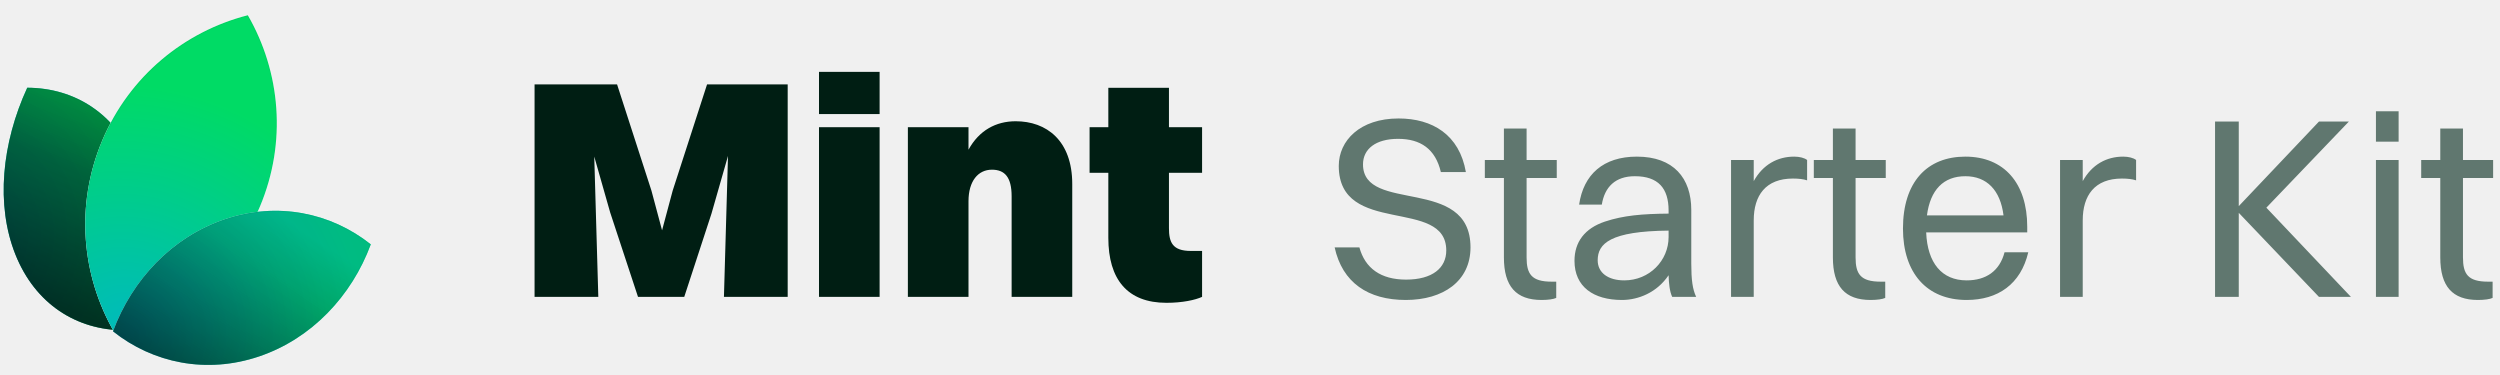
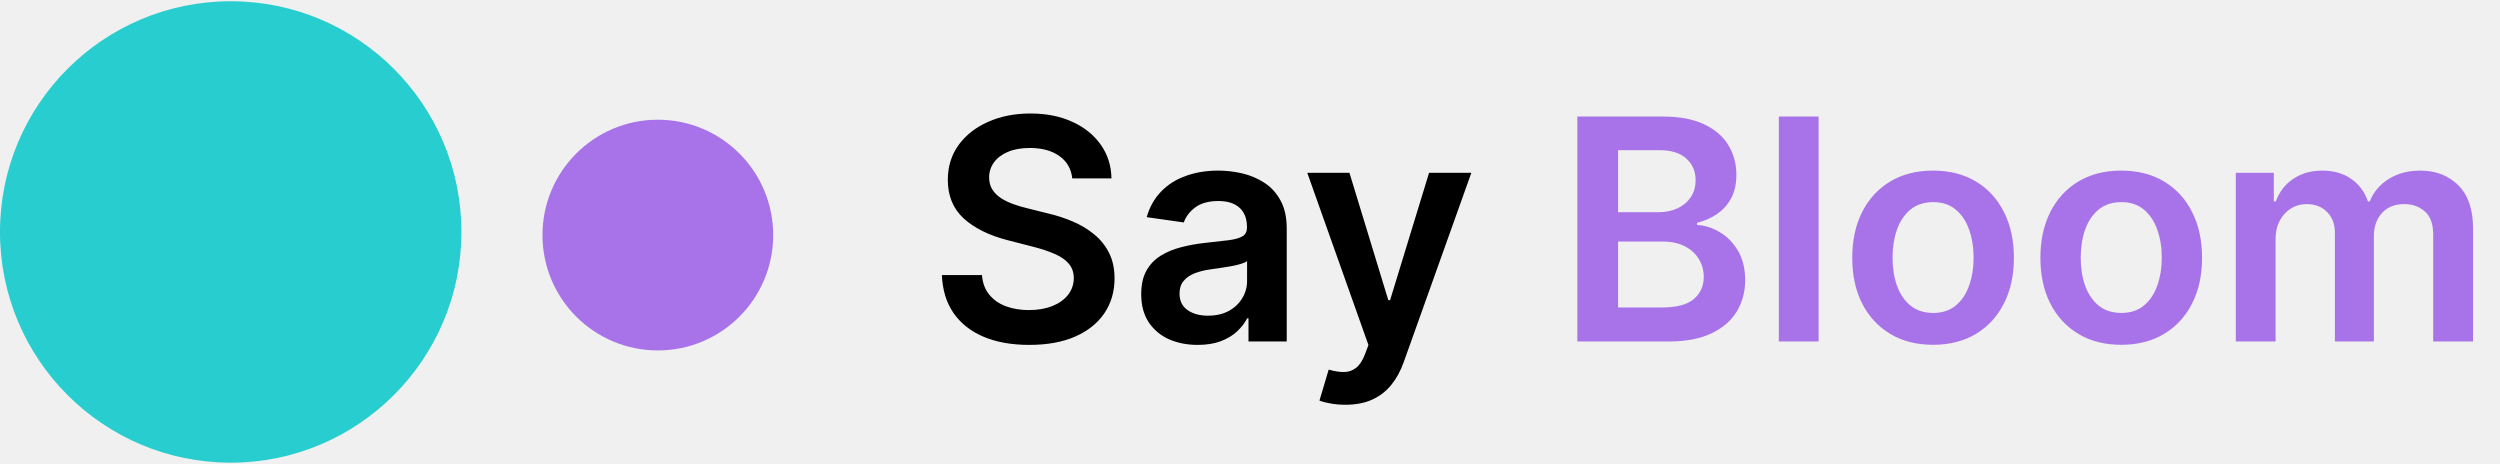
- <svg xmlns="http://www.w3.org/2000/svg" width="160" height="24" viewBox="0 0 160 24" fill="none">
-   <path d="M7.953 21.139C4.896 21.13 2.255 19.458 0.987 16.29C-0.28 13.121 0.109 9.163 1.744 5.615C4.801 5.624 7.442 7.296 8.71 10.465C9.977 13.633 9.588 17.591 7.953 21.139Z" fill="white" />
-   <path d="M7.953 21.139C4.896 21.13 2.255 19.458 0.987 16.29C-0.28 13.121 0.109 9.163 1.744 5.615C4.801 5.624 7.442 7.296 8.71 10.465C9.977 13.633 9.588 17.591 7.953 21.139Z" fill="url(#paint0_radial_115_86)" />
-   <path d="M7.953 21.139C4.896 21.13 2.255 19.458 0.987 16.29C-0.28 13.121 0.109 9.163 1.744 5.615C4.801 5.624 7.442 7.296 8.71 10.465C9.977 13.633 9.588 17.591 7.953 21.139Z" fill="black" fill-opacity="0.5" style="mix-blend-mode:hard-light" />
-   <path d="M7.953 21.139C4.896 21.13 2.255 19.458 0.987 16.29C-0.28 13.121 0.109 9.163 1.744 5.615C4.801 5.624 7.442 7.296 8.71 10.465C9.977 13.633 9.588 17.591 7.953 21.139Z" fill="url(#paint1_linear_115_86)" fill-opacity="0.5" style="mix-blend-mode:hard-light" />
-   <path d="M7.935 21.111C4.897 21.096 2.274 19.431 1.013 16.279C-0.248 13.124 0.136 9.182 1.762 5.643C4.8 5.659 7.423 7.324 8.684 10.476C9.945 13.63 9.561 17.572 7.935 21.111Z" stroke="url(#paint2_linear_115_86)" stroke-opacity="0.05" stroke-width="0.056" />
-   <path d="M7.31 21.257C11.354 20.221 14.884 17.375 16.628 13.236C18.373 9.097 17.945 4.587 15.86 0.976C11.816 2.012 8.287 4.858 6.542 8.998C4.797 13.137 5.225 17.646 7.31 21.257Z" fill="white" />
-   <path d="M7.31 21.257C11.354 20.221 14.884 17.375 16.628 13.236C18.373 9.097 17.945 4.587 15.86 0.976C11.816 2.012 8.287 4.858 6.542 8.998C4.797 13.137 5.225 17.646 7.31 21.257Z" fill="url(#paint3_radial_115_86)" />
-   <path d="M16.602 13.225C14.864 17.349 11.351 20.187 7.324 21.225C5.253 17.624 4.829 13.132 6.568 9.009C8.306 4.885 11.819 2.047 15.846 1.009C17.918 4.61 18.341 9.101 16.602 13.225Z" stroke="url(#paint4_linear_115_86)" stroke-opacity="0.05" stroke-width="0.056" />
-   <path d="M7.234 21.207C9.789 23.237 13.21 23.951 16.577 22.814C19.944 21.677 22.506 18.945 23.73 15.638C21.175 13.608 17.754 12.894 14.387 14.031C11.02 15.168 8.458 17.901 7.234 21.207Z" fill="white" />
-   <path d="M7.234 21.207C9.789 23.237 13.21 23.951 16.577 22.814C19.944 21.677 22.506 18.945 23.73 15.638C21.175 13.608 17.754 12.894 14.387 14.031C11.02 15.168 8.458 17.901 7.234 21.207Z" fill="url(#paint5_radial_115_86)" />
-   <path d="M7.234 21.207C9.789 23.237 13.21 23.951 16.577 22.814C19.944 21.677 22.506 18.945 23.73 15.638C21.175 13.608 17.754 12.894 14.387 14.031C11.02 15.168 8.458 17.901 7.234 21.207Z" fill="black" fill-opacity="0.2" style="mix-blend-mode:hard-light" />
-   <path d="M7.234 21.207C9.789 23.237 13.21 23.951 16.577 22.814C19.944 21.677 22.506 18.945 23.73 15.638C21.175 13.608 17.754 12.894 14.387 14.031C11.02 15.168 8.458 17.901 7.234 21.207Z" fill="url(#paint6_linear_115_86)" fill-opacity="0.5" style="mix-blend-mode:hard-light" />
-   <path d="M16.568 22.787C13.218 23.918 9.814 23.212 7.267 21.198C8.492 17.907 11.044 15.189 14.396 14.058C17.747 12.927 21.15 13.633 23.697 15.648C22.472 18.938 19.92 21.656 16.568 22.787Z" stroke="url(#paint7_linear_115_86)" stroke-opacity="0.05" stroke-width="0.056" />
-   <path d="M34.212 19V5.4H39.492L41.692 12.2L42.372 14.74L43.052 12.2L45.252 5.4H50.412V19H46.332L46.592 9.98L45.532 13.68L43.792 19H40.832L39.052 13.6L38.032 10.02L38.292 19H34.212ZM52.416 7.3V4.6H56.295V7.3H52.416ZM52.416 19V8.14H56.295V19H52.416ZM58.104 19V8.14H61.984V9.58C62.664 8.34 63.744 7.76 65.004 7.76C66.964 7.76 68.624 8.98 68.624 11.78V19H64.744V12.56C64.744 11.34 64.304 10.86 63.484 10.86C62.604 10.86 61.984 11.58 61.984 12.88V19H58.104ZM70.933 15.22V11.06H69.733V8.14H70.933V5.62H74.813V8.14H76.933V11.06H74.813V14.6C74.813 15.5 75.033 16.06 76.213 16.06H76.933V19C76.493 19.2 75.673 19.38 74.653 19.38C72.153 19.38 70.933 17.88 70.933 15.22Z" fill="#001E13" />
-   <path d="M87.232 10.519C87.232 13.687 94.112 11.229 94.112 15.832C94.112 17.994 92.364 19.198 89.971 19.198C87.562 19.198 85.912 18.093 85.417 15.832H87.001C87.364 17.169 88.371 17.895 89.987 17.895C91.671 17.895 92.561 17.152 92.561 16.03C92.561 12.598 85.681 15.155 85.681 10.618C85.681 9.001 87.034 7.582 89.509 7.582C91.671 7.582 93.403 8.621 93.816 11.014H92.215C91.868 9.529 90.912 8.886 89.476 8.886C88.057 8.886 87.232 9.529 87.232 10.519ZM96.25 16.476V11.393H95.029V10.239H96.25V8.226H97.702V10.239H99.632V11.393H97.702V16.476C97.702 17.532 98.015 18.026 99.302 18.026H99.599V19.066C99.434 19.148 99.071 19.198 98.659 19.198C97.025 19.198 96.25 18.323 96.25 16.476ZM102.516 13.093H101.064C101.345 11.162 102.615 10.024 104.76 10.024C107.103 10.024 108.242 11.393 108.242 13.44V16.888C108.242 17.895 108.324 18.521 108.555 19H107.021C106.856 18.654 106.806 18.142 106.79 17.614C106.047 18.72 104.859 19.198 103.803 19.198C101.988 19.198 100.767 18.357 100.767 16.69C100.767 15.486 101.427 14.611 102.714 14.182C103.902 13.786 105.107 13.687 106.79 13.671V13.473C106.79 12.053 106.13 11.278 104.628 11.278C103.374 11.278 102.698 11.971 102.516 13.093ZM102.252 16.657C102.252 17.465 102.929 17.944 103.952 17.944C105.569 17.944 106.79 16.674 106.79 15.172V14.759C103.061 14.793 102.252 15.585 102.252 16.657ZM110.787 19V10.239H112.239V11.591C112.833 10.519 113.774 10.024 114.83 10.024C115.176 10.024 115.49 10.107 115.655 10.239V11.542C115.407 11.46 115.094 11.427 114.747 11.427C112.998 11.427 112.239 12.515 112.239 14.1V19H110.787ZM117.305 16.476V11.393H116.084V10.239H117.305V8.226H118.757V10.239H120.688V11.393H118.757V16.476C118.757 17.532 119.071 18.026 120.358 18.026H120.655V19.066C120.49 19.148 120.127 19.198 119.714 19.198C118.081 19.198 117.305 18.323 117.305 16.476ZM129.809 16.145C129.33 18.192 127.862 19.198 125.865 19.198C123.324 19.198 121.79 17.482 121.79 14.627C121.79 11.658 123.324 10.024 125.783 10.024C128.258 10.024 129.743 11.723 129.743 14.512V14.875H123.275C123.357 16.838 124.281 17.944 125.865 17.944C127.103 17.944 127.977 17.35 128.291 16.145H129.809ZM125.783 11.278C124.38 11.278 123.539 12.152 123.324 13.786H128.225C128.027 12.169 127.152 11.278 125.783 11.278ZM131.843 19V10.239H133.295V11.591C133.889 10.519 134.829 10.024 135.885 10.024C136.232 10.024 136.545 10.107 136.71 10.239V11.542C136.463 11.46 136.149 11.427 135.803 11.427C134.054 11.427 133.295 12.515 133.295 14.1V19H131.843ZM141.763 19V7.78H143.281V13.192L148.413 7.78H150.327L145.047 13.291L150.459 19H148.413L143.281 13.621V19H141.763ZM152.06 9.067V7.12H153.512V9.067H152.06ZM152.06 19V10.239H153.512V19H152.06ZM156.178 16.476V11.393H154.957V10.239H156.178V8.226H157.63V10.239H159.56V11.393H157.63V16.476C157.63 17.532 157.943 18.026 159.23 18.026H159.527V19.066C159.362 19.148 158.999 19.198 158.587 19.198C156.953 19.198 156.178 18.323 156.178 16.476Z" fill="#002719" fill-opacity="0.6" />
-   <defs>
-     <radialGradient id="paint0_radial_115_86" cx="0" cy="0" r="1" gradientUnits="userSpaceOnUse" gradientTransform="translate(-3.00503 15.023) rotate(-10.029) scale(17.9572 17.784)">
-       <stop stop-color="#00B0BB" />
-       <stop offset="1" stop-color="#00DB65" />
-     </radialGradient>
-     <linearGradient id="paint1_linear_115_86" x1="7.39" y1="4.813" x2="1.63" y2="18.689" gradientUnits="userSpaceOnUse">
-       <stop stop-color="#18E299" />
-       <stop offset="1" />
-     </linearGradient>
-     <linearGradient id="paint2_linear_115_86" x1="7.948" y1="8.016" x2="1.761" y2="18.746" gradientUnits="userSpaceOnUse">
-       <stop />
-       <stop offset="1" stop-opacity="0" />
-     </linearGradient>
-     <radialGradient id="paint3_radial_115_86" cx="0" cy="0" r="1" gradientUnits="userSpaceOnUse" gradientTransform="translate(8.11404 20.8822) rotate(-75.7542) scale(21.6246 23.7772)">
-       <stop stop-color="#00BBBB" />
-       <stop offset="0.713" stop-color="#00DB65" />
-     </radialGradient>
-     <linearGradient id="paint4_linear_115_86" x1="7.602" y1="5.871" x2="15.556" y2="16.372" gradientUnits="userSpaceOnUse">
-       <stop />
-       <stop offset="1" stop-opacity="0" />
-     </linearGradient>
-     <radialGradient id="paint5_radial_115_86" cx="0" cy="0" r="1" gradientUnits="userSpaceOnUse" gradientTransform="translate(7.84537 21.5181) rotate(-20.3525) scale(18.5603 17.32)">
-       <stop stop-color="#00B0BB" />
-       <stop offset="1" stop-color="#00DB65" />
-     </radialGradient>
-     <linearGradient id="paint6_linear_115_86" x1="16.808" y1="13.007" x2="10.041" y2="22.994" gradientUnits="userSpaceOnUse">
-       <stop stop-color="#00B1BC" />
-       <stop offset="1" />
-     </linearGradient>
-     <linearGradient id="paint7_linear_115_86" x1="16.808" y1="13.007" x2="14.169" y2="23.841" gradientUnits="userSpaceOnUse">
-       <stop />
-       <stop offset="1" stop-opacity="0" />
-     </linearGradient>
-   </defs>
+ <svg xmlns="http://www.w3.org/2000/svg" width="194" height="36" viewBox="0 0 194 36" fill="none">
+   <circle cx="17.903" cy="18" r="17.903" fill="#28CDCF" />
+   <circle cx="51.048" cy="18.242" r="8.952" fill="#A873E8" />
+   <path d="M83.207 13.844C83.128 13.099 82.793 12.52 82.202 12.105C81.617 11.69 80.855 11.483 79.918 11.483C79.258 11.483 78.693 11.582 78.222 11.781C77.75 11.98 77.389 12.25 77.139 12.591C76.889 12.932 76.761 13.321 76.756 13.758C76.756 14.122 76.838 14.438 77.003 14.704C77.173 14.972 77.403 15.199 77.693 15.386C77.983 15.568 78.304 15.722 78.656 15.847C79.008 15.972 79.364 16.077 79.722 16.162L81.358 16.571C82.017 16.724 82.651 16.932 83.258 17.193C83.872 17.454 84.421 17.784 84.903 18.182C85.392 18.579 85.778 19.06 86.062 19.622C86.347 20.185 86.489 20.844 86.489 21.599C86.489 22.622 86.227 23.523 85.704 24.301C85.182 25.074 84.426 25.679 83.438 26.116C82.454 26.548 81.264 26.764 79.867 26.764C78.508 26.764 77.329 26.554 76.329 26.134C75.335 25.713 74.557 25.099 73.994 24.293C73.438 23.486 73.136 22.503 73.091 21.344H76.202C76.247 21.952 76.435 22.457 76.764 22.861C77.094 23.264 77.523 23.565 78.051 23.764C78.585 23.963 79.182 24.062 79.841 24.062C80.528 24.062 81.131 23.96 81.648 23.756C82.171 23.546 82.579 23.256 82.875 22.886C83.171 22.511 83.321 22.074 83.327 21.574C83.321 21.119 83.188 20.744 82.926 20.449C82.665 20.148 82.298 19.898 81.827 19.699C81.361 19.494 80.815 19.312 80.19 19.153L78.204 18.642C76.767 18.273 75.631 17.713 74.796 16.963C73.966 16.207 73.551 15.204 73.551 13.954C73.551 12.926 73.829 12.026 74.386 11.253C74.949 10.48 75.713 9.881 76.679 9.455C77.645 9.023 78.739 8.807 79.96 8.807C81.199 8.807 82.284 9.023 83.216 9.455C84.153 9.881 84.889 10.474 85.423 11.236C85.957 11.992 86.233 12.861 86.25 13.844H83.207ZM92.938 26.764C92.109 26.764 91.362 26.616 90.697 26.321C90.038 26.02 89.515 25.577 89.129 24.991C88.748 24.406 88.558 23.685 88.558 22.827C88.558 22.088 88.694 21.477 88.967 20.994C89.239 20.511 89.612 20.125 90.083 19.835C90.555 19.546 91.086 19.327 91.677 19.179C92.273 19.026 92.89 18.915 93.526 18.847C94.293 18.767 94.915 18.696 95.393 18.634C95.87 18.565 96.217 18.463 96.433 18.327C96.654 18.185 96.765 17.966 96.765 17.671V17.619C96.765 16.977 96.575 16.48 96.194 16.128C95.813 15.776 95.265 15.599 94.549 15.599C93.793 15.599 93.194 15.764 92.751 16.094C92.313 16.423 92.018 16.812 91.864 17.261L88.984 16.852C89.211 16.057 89.586 15.392 90.109 14.858C90.631 14.318 91.271 13.915 92.026 13.648C92.782 13.375 93.617 13.239 94.532 13.239C95.163 13.239 95.79 13.312 96.415 13.46C97.04 13.608 97.612 13.852 98.129 14.193C98.646 14.528 99.06 14.986 99.373 15.565C99.691 16.145 99.85 16.869 99.85 17.739V26.5H96.884V24.702H96.782C96.594 25.065 96.33 25.406 95.989 25.724C95.654 26.037 95.231 26.29 94.719 26.483C94.214 26.671 93.62 26.764 92.938 26.764ZM93.739 24.497C94.359 24.497 94.896 24.375 95.35 24.131C95.805 23.881 96.154 23.551 96.398 23.142C96.648 22.733 96.773 22.287 96.773 21.804V20.261C96.677 20.341 96.512 20.415 96.279 20.483C96.052 20.551 95.796 20.611 95.512 20.662C95.228 20.713 94.947 20.759 94.668 20.798C94.39 20.838 94.148 20.872 93.944 20.901C93.484 20.963 93.072 21.065 92.708 21.207C92.344 21.349 92.058 21.548 91.847 21.804C91.637 22.054 91.532 22.378 91.532 22.776C91.532 23.344 91.739 23.773 92.154 24.062C92.569 24.352 93.097 24.497 93.739 24.497ZM104.401 31.409C103.981 31.409 103.592 31.375 103.234 31.307C102.881 31.244 102.6 31.171 102.39 31.085L103.106 28.682C103.555 28.812 103.955 28.875 104.308 28.869C104.66 28.864 104.969 28.753 105.237 28.537C105.509 28.327 105.739 27.974 105.927 27.48L106.191 26.773L101.444 13.409H104.717L107.734 23.296H107.87L110.896 13.409H114.177L108.935 28.085C108.691 28.778 108.367 29.372 107.964 29.866C107.56 30.366 107.066 30.747 106.481 31.009C105.901 31.276 105.208 31.409 104.401 31.409Z" fill="black" />
+   <path d="M122.401 26.5V9.045H129.083C130.344 9.045 131.393 9.244 132.228 9.642C133.069 10.034 133.697 10.571 134.112 11.253C134.532 11.935 134.742 12.707 134.742 13.571C134.742 14.281 134.606 14.889 134.333 15.395C134.06 15.895 133.694 16.301 133.234 16.614C132.773 16.926 132.259 17.151 131.691 17.287V17.457C132.31 17.491 132.904 17.682 133.472 18.028C134.046 18.369 134.515 18.852 134.879 19.477C135.242 20.102 135.424 20.858 135.424 21.744C135.424 22.648 135.205 23.46 134.768 24.182C134.33 24.898 133.671 25.463 132.79 25.878C131.91 26.293 130.802 26.5 129.467 26.5H122.401ZM125.563 23.858H128.964C130.112 23.858 130.938 23.639 131.444 23.202C131.955 22.759 132.211 22.19 132.211 21.497C132.211 20.98 132.083 20.514 131.827 20.099C131.572 19.679 131.208 19.349 130.737 19.111C130.265 18.866 129.702 18.744 129.049 18.744H125.563V23.858ZM125.563 16.469H128.691C129.237 16.469 129.728 16.369 130.165 16.171C130.603 15.966 130.947 15.679 131.197 15.31C131.452 14.935 131.58 14.492 131.58 13.98C131.58 13.304 131.342 12.747 130.864 12.31C130.393 11.872 129.691 11.653 128.759 11.653H125.563V16.469ZM141.124 9.045V26.5H138.038V9.045H141.124ZM150.006 26.756C148.728 26.756 147.62 26.474 146.683 25.912C145.745 25.349 145.018 24.562 144.501 23.551C143.989 22.54 143.734 21.358 143.734 20.006C143.734 18.653 143.989 17.469 144.501 16.452C145.018 15.435 145.745 14.645 146.683 14.082C147.62 13.52 148.728 13.239 150.006 13.239C151.285 13.239 152.393 13.52 153.33 14.082C154.268 14.645 154.992 15.435 155.504 16.452C156.021 17.469 156.279 18.653 156.279 20.006C156.279 21.358 156.021 22.54 155.504 23.551C154.992 24.562 154.268 25.349 153.33 25.912C152.393 26.474 151.285 26.756 150.006 26.756ZM150.023 24.284C150.717 24.284 151.296 24.094 151.762 23.713C152.228 23.327 152.575 22.81 152.802 22.162C153.035 21.514 153.151 20.793 153.151 19.997C153.151 19.196 153.035 18.472 152.802 17.824C152.575 17.171 152.228 16.651 151.762 16.264C151.296 15.878 150.717 15.685 150.023 15.685C149.313 15.685 148.722 15.878 148.251 16.264C147.785 16.651 147.435 17.171 147.202 17.824C146.975 18.472 146.862 19.196 146.862 19.997C146.862 20.793 146.975 21.514 147.202 22.162C147.435 22.81 147.785 23.327 148.251 23.713C148.722 24.094 149.313 24.284 150.023 24.284ZM164.608 26.756C163.33 26.756 162.222 26.474 161.284 25.912C160.347 25.349 159.619 24.562 159.102 23.551C158.591 22.54 158.335 21.358 158.335 20.006C158.335 18.653 158.591 17.469 159.102 16.452C159.619 15.435 160.347 14.645 161.284 14.082C162.222 13.52 163.33 13.239 164.608 13.239C165.886 13.239 166.994 13.52 167.932 14.082C168.869 14.645 169.594 15.435 170.105 16.452C170.622 17.469 170.881 18.653 170.881 20.006C170.881 21.358 170.622 22.54 170.105 23.551C169.594 24.562 168.869 25.349 167.932 25.912C166.994 26.474 165.886 26.756 164.608 26.756ZM164.625 24.284C165.318 24.284 165.898 24.094 166.364 23.713C166.83 23.327 167.176 22.81 167.403 22.162C167.636 21.514 167.753 20.793 167.753 19.997C167.753 19.196 167.636 18.472 167.403 17.824C167.176 17.171 166.83 16.651 166.364 16.264C165.898 15.878 165.318 15.685 164.625 15.685C163.915 15.685 163.324 15.878 162.852 16.264C162.386 16.651 162.037 17.171 161.804 17.824C161.577 18.472 161.463 19.196 161.463 19.997C161.463 20.793 161.577 21.514 161.804 22.162C162.037 22.81 162.386 23.327 162.852 23.713C163.324 24.094 163.915 24.284 164.625 24.284ZM173.499 26.5V13.409H176.448V15.633H176.602C176.874 14.883 177.326 14.298 177.957 13.878C178.587 13.452 179.34 13.239 180.215 13.239C181.102 13.239 181.849 13.454 182.457 13.886C183.07 14.312 183.502 14.895 183.752 15.633H183.888C184.178 14.906 184.667 14.327 185.354 13.895C186.048 13.457 186.869 13.239 187.817 13.239C189.022 13.239 190.005 13.619 190.766 14.381C191.528 15.142 191.908 16.253 191.908 17.713V26.5H188.815V18.19C188.815 17.378 188.599 16.784 188.167 16.409C187.735 16.028 187.207 15.838 186.582 15.838C185.837 15.838 185.255 16.071 184.835 16.537C184.42 16.997 184.212 17.597 184.212 18.335V26.5H181.187V18.062C181.187 17.386 180.982 16.847 180.573 16.443C180.17 16.04 179.641 15.838 178.988 15.838C178.545 15.838 178.141 15.952 177.778 16.179C177.414 16.401 177.124 16.716 176.908 17.125C176.692 17.528 176.585 18 176.585 18.54V26.5H173.499Z" fill="#A873E8" />
</svg>
